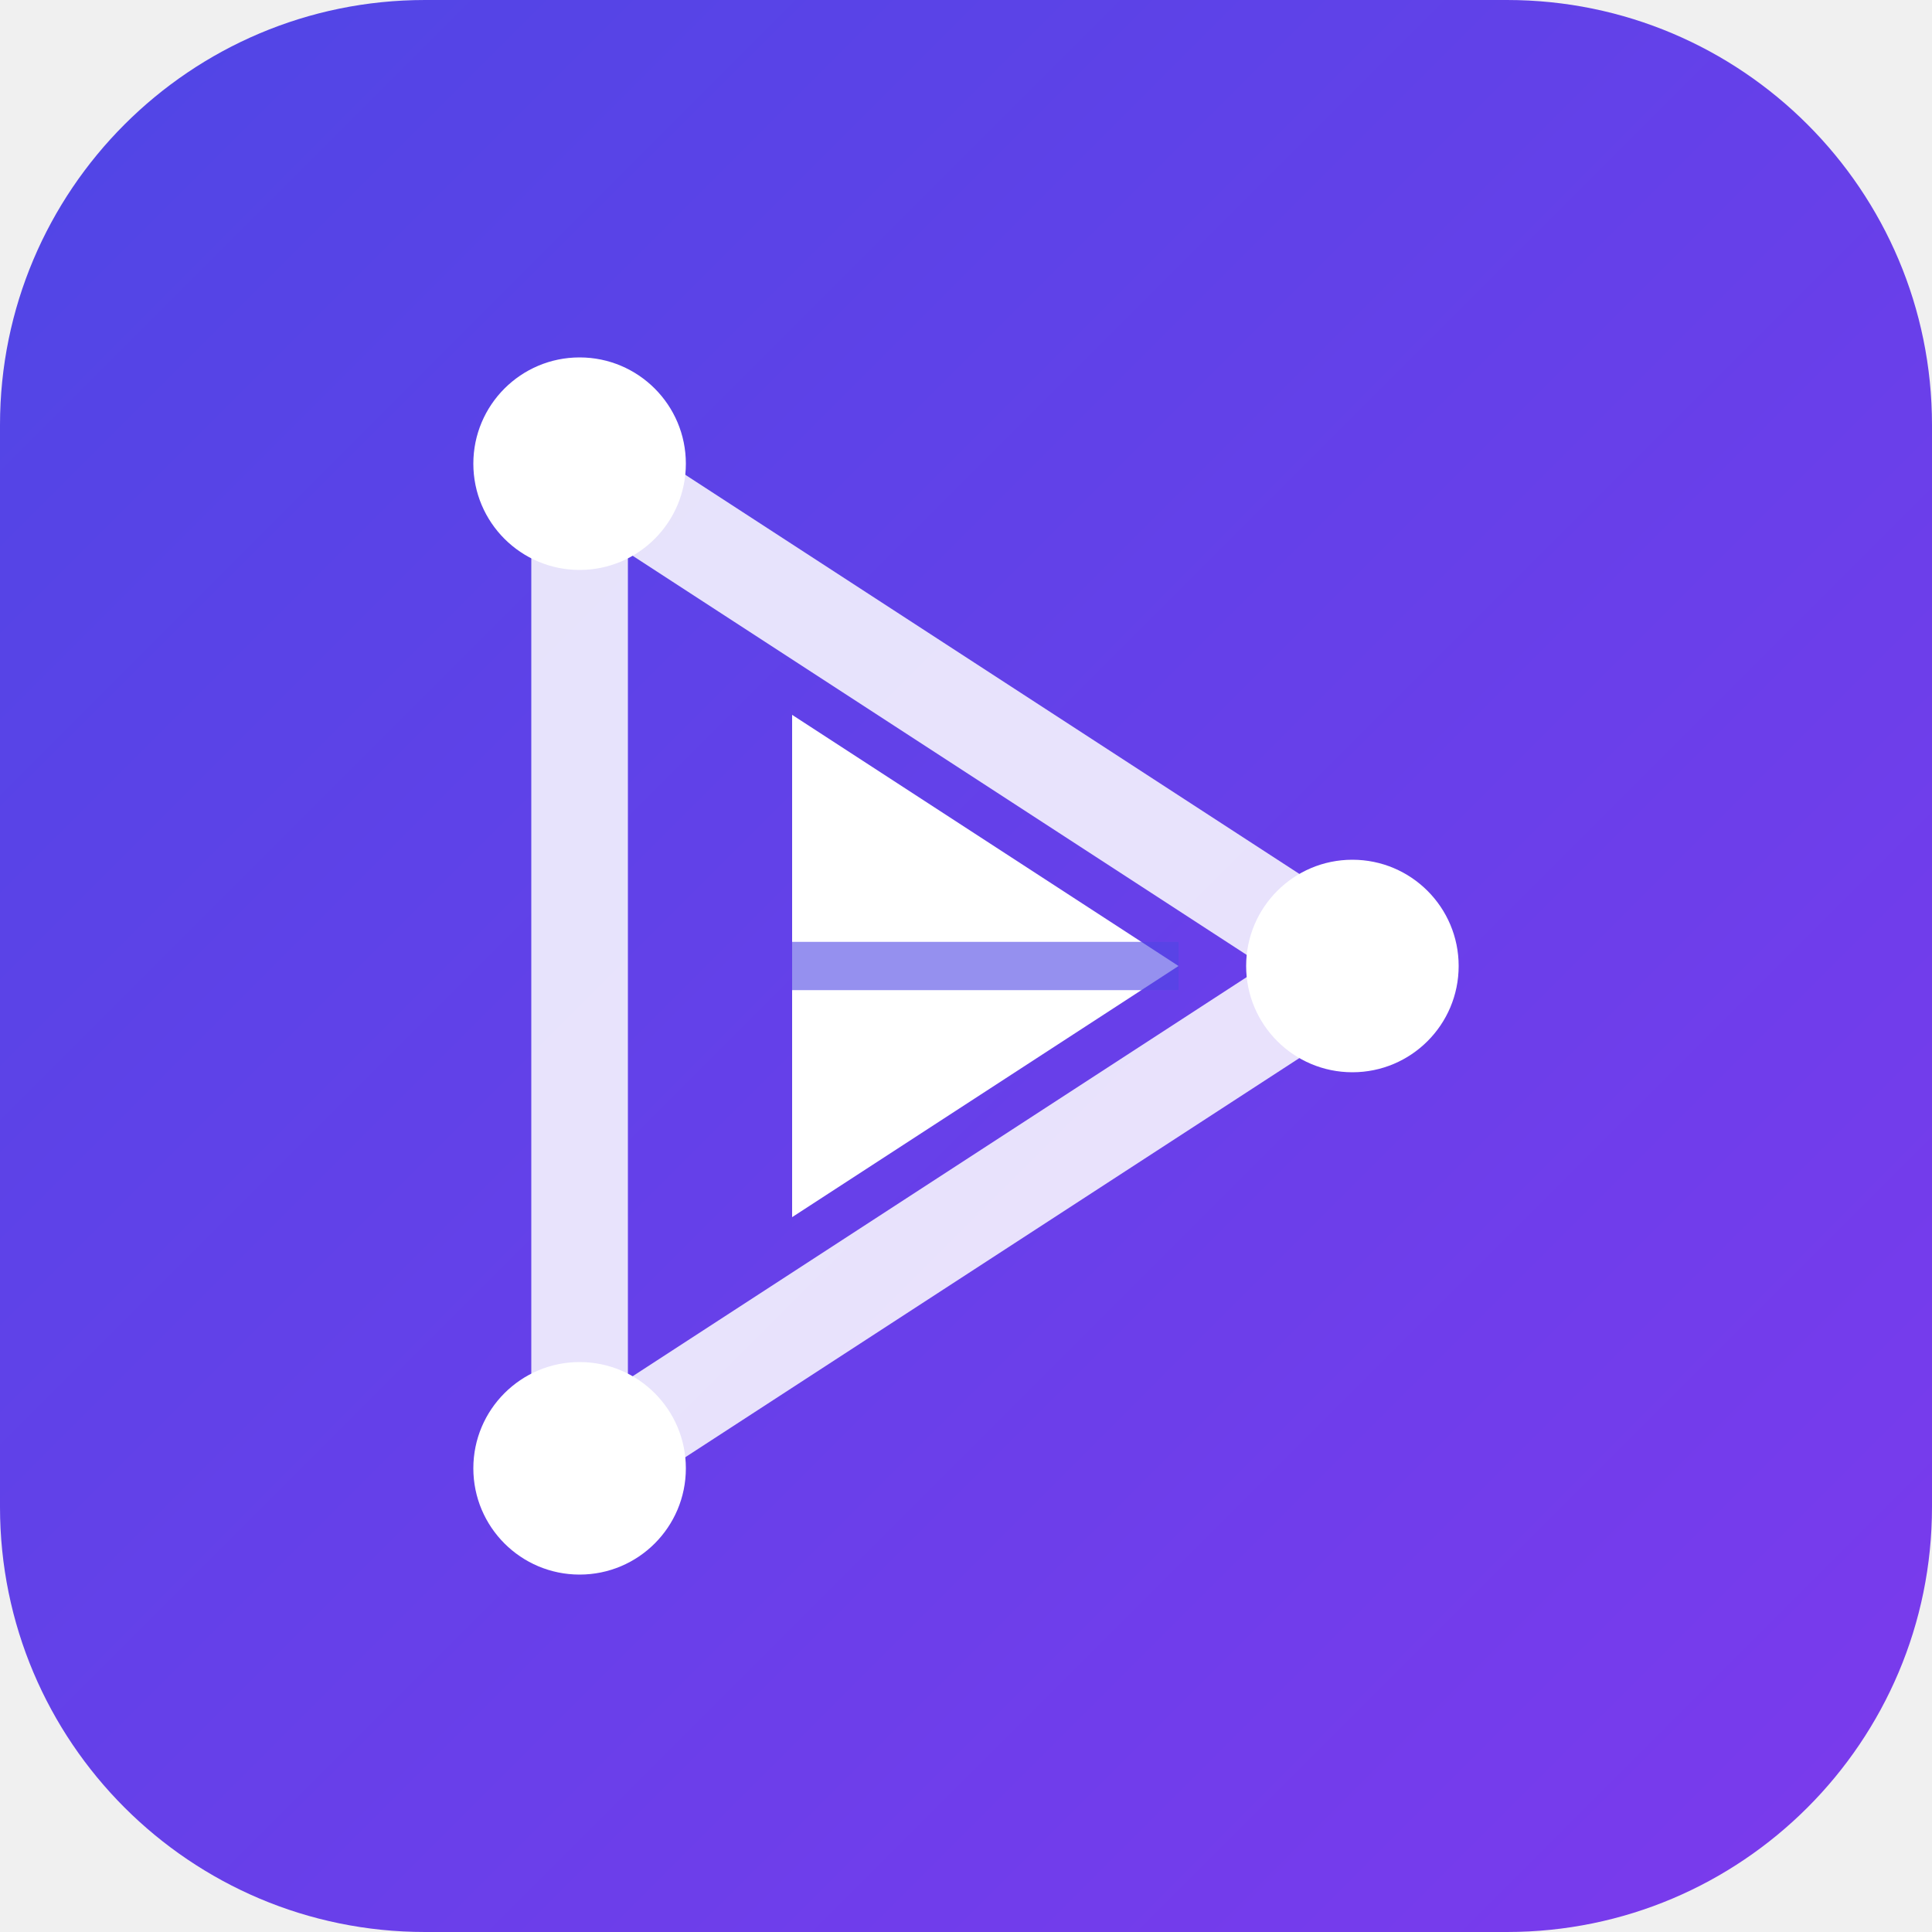
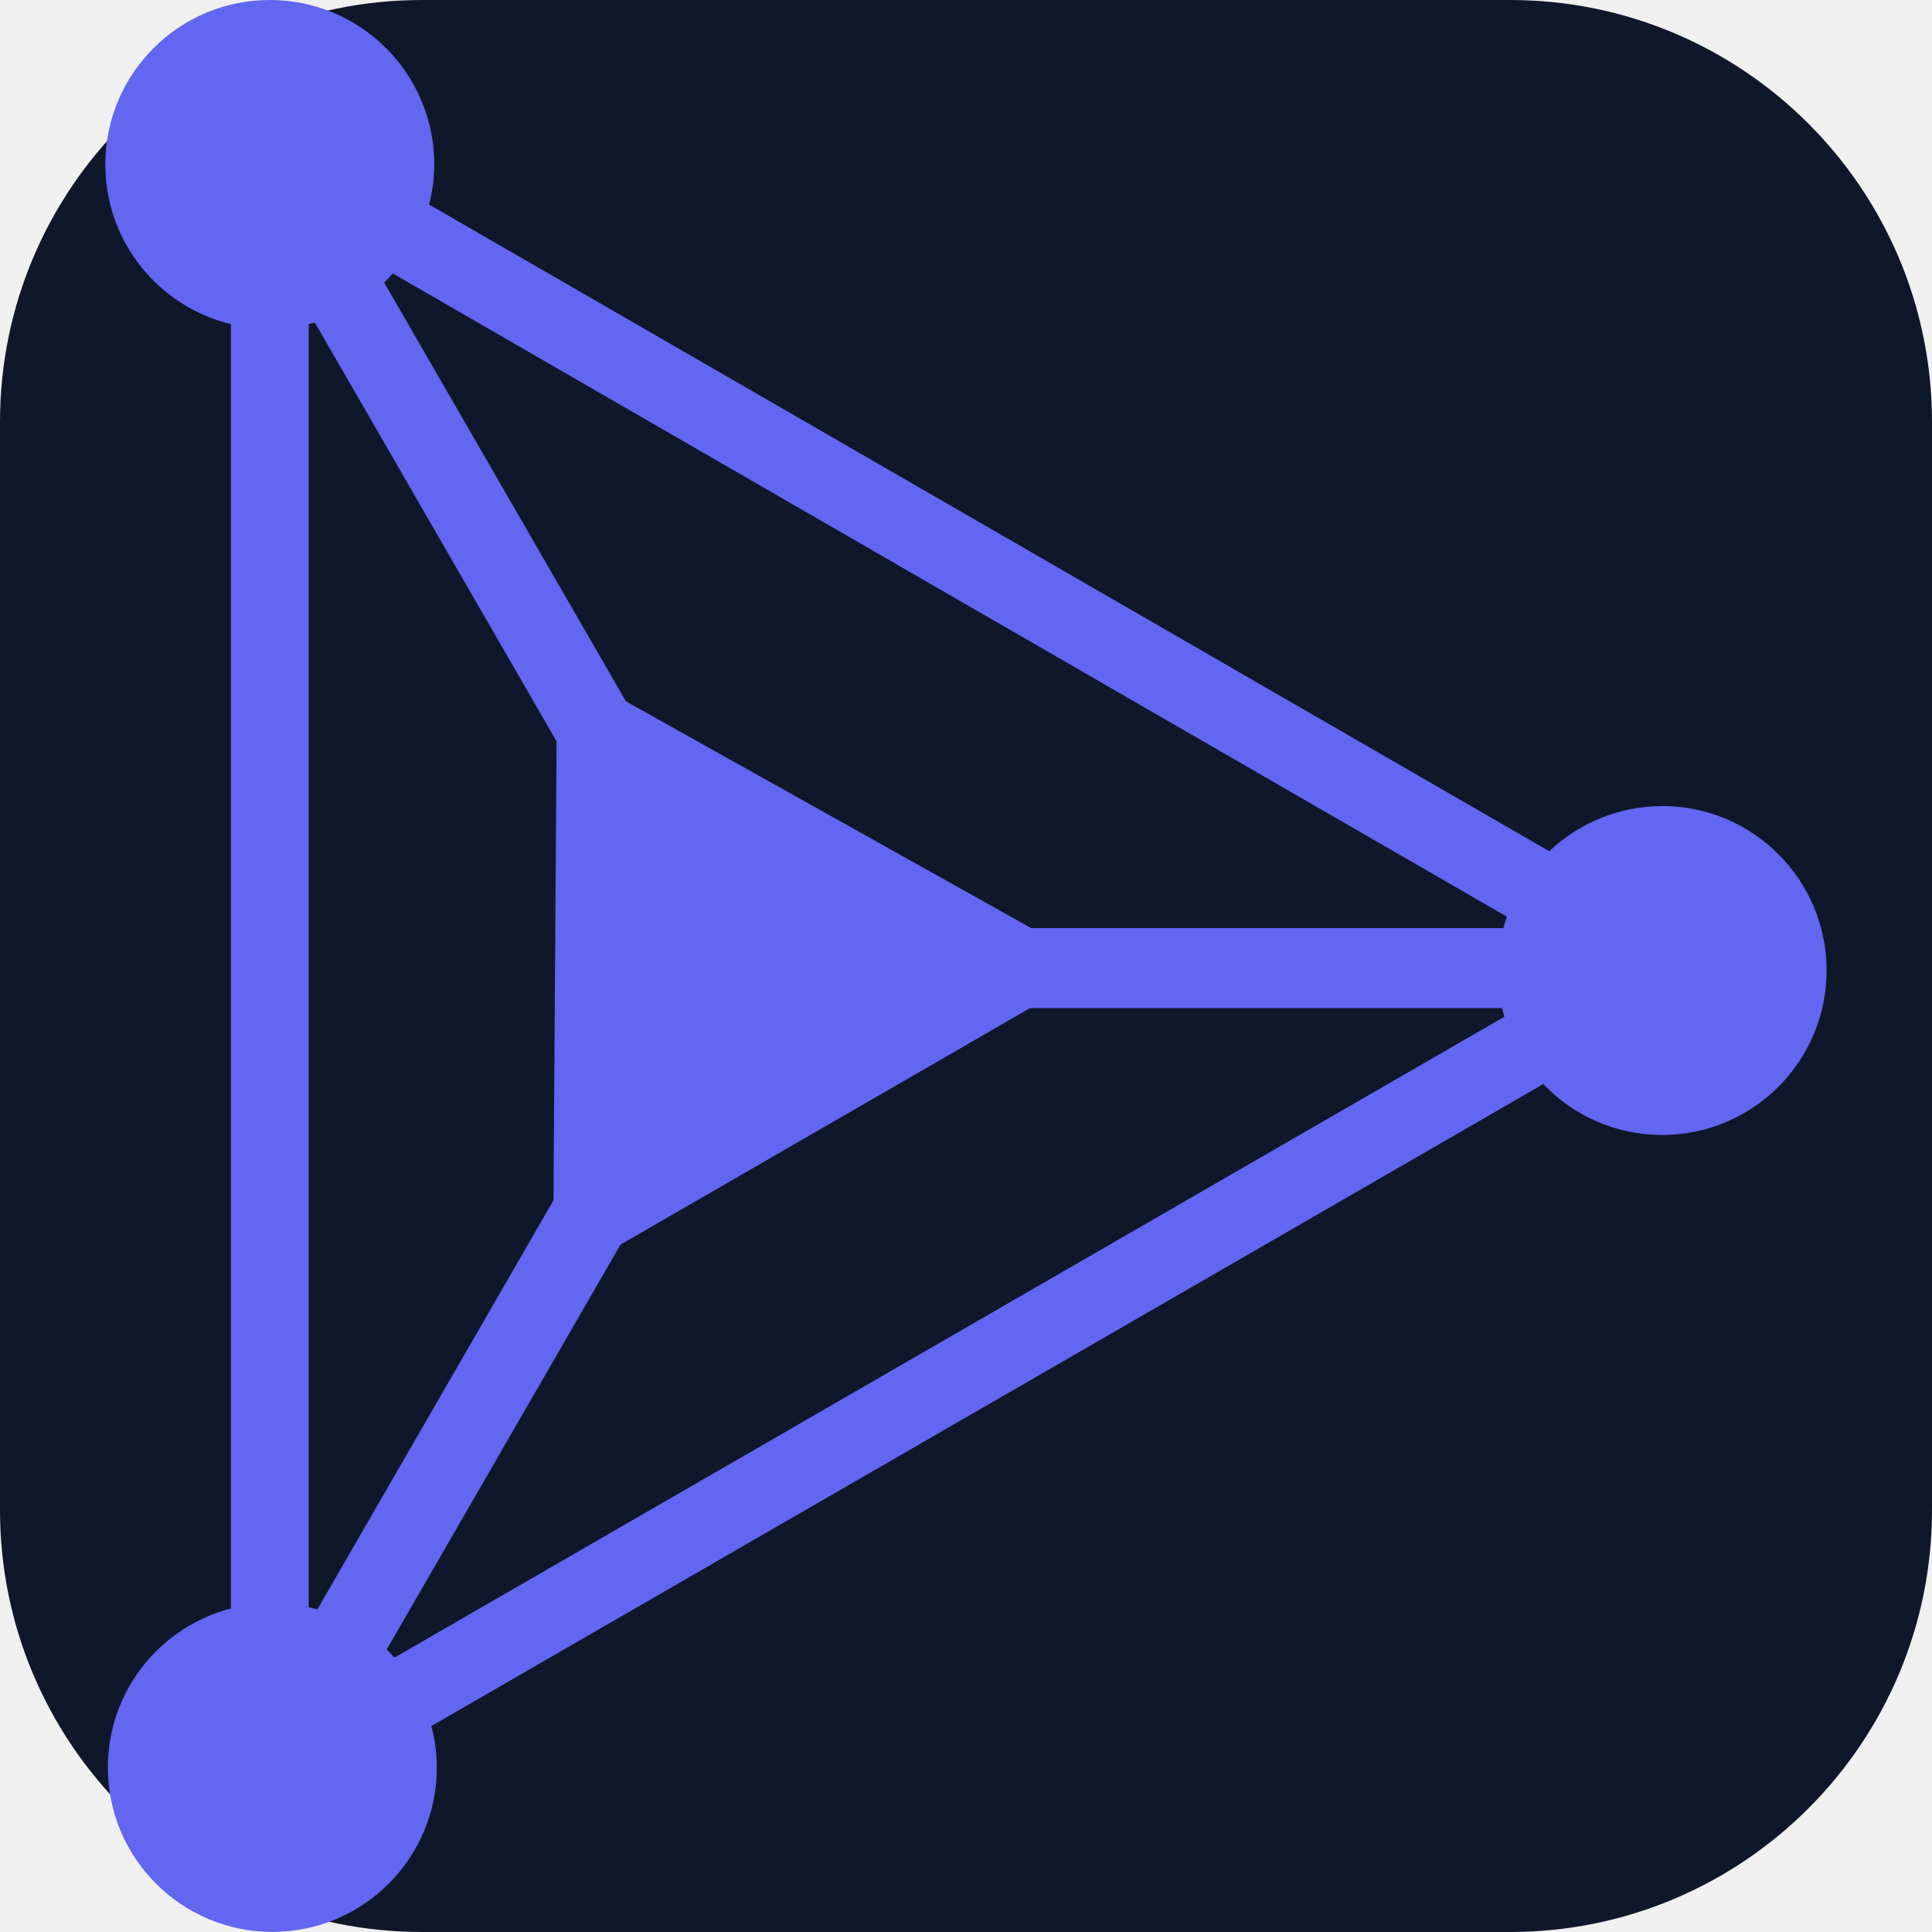
- <svg xmlns="http://www.w3.org/2000/svg" viewBox="0 0 100 100" width="100" height="100">
-   <defs>
-     <linearGradient id="bg" x1="0" y1="0" x2="1" y2="1">
-       <stop offset="0" stop-color="#4f46e5" />
-       <stop offset="1" stop-color="#7c3aed" />
-     </linearGradient>
-   </defs>
-   <rect width="100" height="100" rx="22" fill="url(#bg)" />
-   <g fill="none" stroke="#ffffff" stroke-width="5" stroke-linecap="round" stroke-linejoin="round" opacity="0.85">
-     <path d="M30 24 L30 76 L70 50 Z" />
-   </g>
-   <g fill="#ffffff">
-     <circle cx="30" cy="24" r="5.5" />
-     <circle cx="30" cy="76" r="5.5" />
-     <circle cx="70" cy="50" r="5.5" />
-   </g>
-   <path d="M41 37 L41 63 L61 50 Z" fill="#ffffff" />
-   <path d="M41 37 L61 50 L41 63 Z" fill="#ffffff" opacity="0.0" />
-   <line x1="41" y1="50" x2="61" y2="50" stroke="#4f46e5" stroke-width="2.5" opacity="0.6" />
+ <svg xmlns="http://www.w3.org/2000/svg" viewBox="0 0 210.6 210.6" width="210.6" height="210.6">
+   <rect width="210.6" height="210.6" rx="46" fill="#0f172a" />
+   <path transform="translate(11.48,0)" fill="#6366f1" d="M169.71,87.87c-4.77,0-9.1,1.88-12.31,4.92L35.3,22.3c.35-1.4.56-2.86.56-4.37C35.86,8.03,27.83,0,17.93,0S0,8.03,0,17.93c0,8.44,5.84,15.5,13.69,17.4v140c-7.71,2.01-13.41,8.99-13.41,17.33,0,9.9,8.03,17.93,17.93,17.93s17.93-8.03,17.93-17.93c0-1.56-.22-3.07-.6-4.51l121.21-69.98c3.26,3.42,7.86,5.55,12.95,5.55,9.9,0,17.93-8.03,17.93-17.93s-8.03-17.93-17.93-17.93ZM152.78,99.92c-.14.41-.27.83-.38,1.25h-51.47l-44.18-24.72L30.4,30.8c.33-.32.64-.65.94-.99l121.45,70.12ZM22.17,175.2V35.33c.23-.05.45-.11.67-.17l26.35,45.65-.34,50.04-25.74,44.59c-.31-.09-.63-.17-.95-.24ZM31.52,180.69c-.27-.3-.55-.6-.84-.89l25.48-44.13,44.64-25.78h51.47c.07.32.15.63.24.94L31.52,180.69Z" />
</svg>
